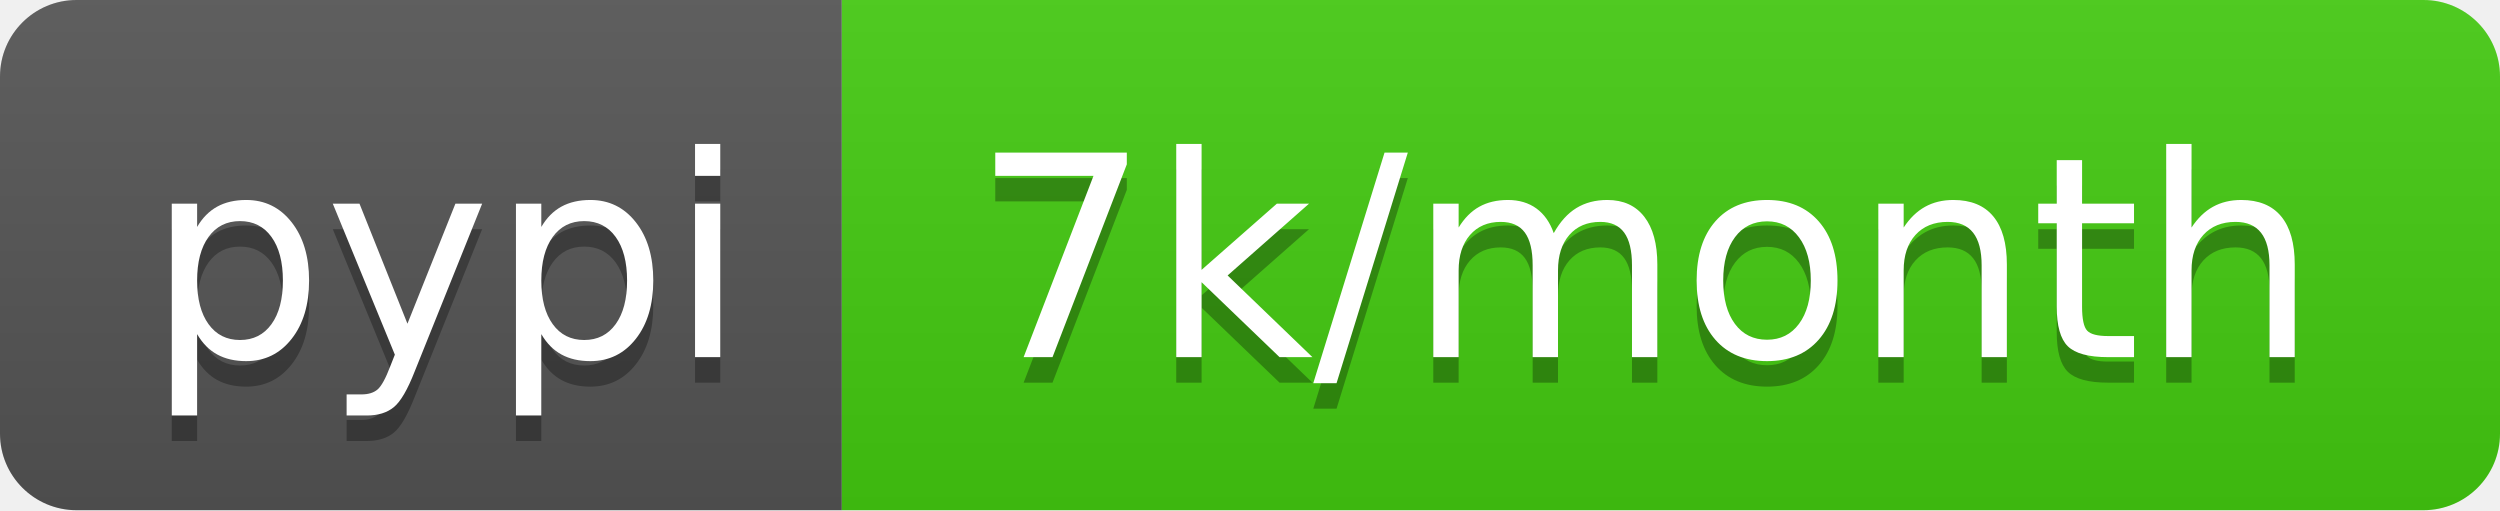
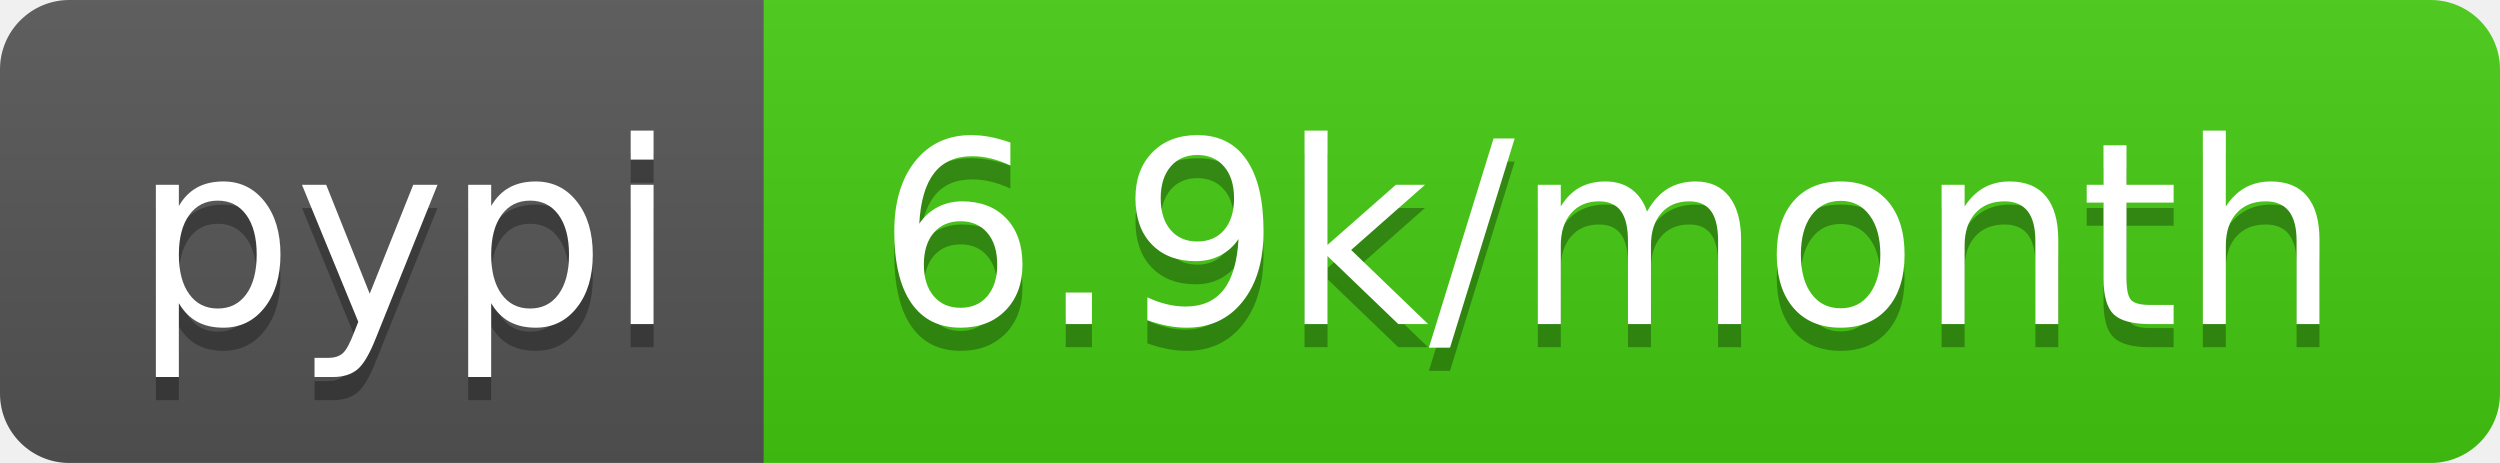
- <svg xmlns="http://www.w3.org/2000/svg" width="98" height="20">
+ <svg xmlns="http://www.w3.org/2000/svg" width="108" height="20">
  <linearGradient id="b" x2="0" y2="100%">
    <stop offset="0" stop-color="#bbb" stop-opacity=".1" />
    <stop offset="1" stop-opacity=".1" />
  </linearGradient>
  <clipPath id="a">
-     <rect width="98" height="20" rx="3" fill="#fff" />
+     <rect width="108" height="20" rx="3" fill="#fff" />
  </clipPath>
  <g clip-path="url(#a)">
    <path fill="#555" d="M0 0h33v20H0z" />
-     <path fill="#4c1" d="M33 0h65v20H33z" />
-     <path fill="url(#b)" d="M0 0h98v20H0z" />
+     <path fill="#4c1" d="M33 0h75v20H33z" />
+     <path fill="url(#b)" d="M0 0h108v20H0z" />
  </g>
  <g fill="#fff" text-anchor="middle" font-family="DejaVu Sans,Verdana,Geneva,sans-serif" font-size="110">
    <text x="175" y="150" fill="#010101" fill-opacity=".3" transform="scale(.1)" textLength="230">pypi</text>
    <text x="175" y="140" transform="scale(.1)" textLength="230">pypi</text>
-     <text x="645" y="150" fill="#010101" fill-opacity=".3" transform="scale(.1)" textLength="550">7k/month</text>
-     <text x="645" y="140" transform="scale(.1)" textLength="550">7k/month</text>
+     <text x="695" y="150" fill="#010101" fill-opacity=".3" transform="scale(.1)" textLength="650">6.9k/month</text>
+     <text x="695" y="140" transform="scale(.1)" textLength="650">6.9k/month</text>
  </g>
</svg>
